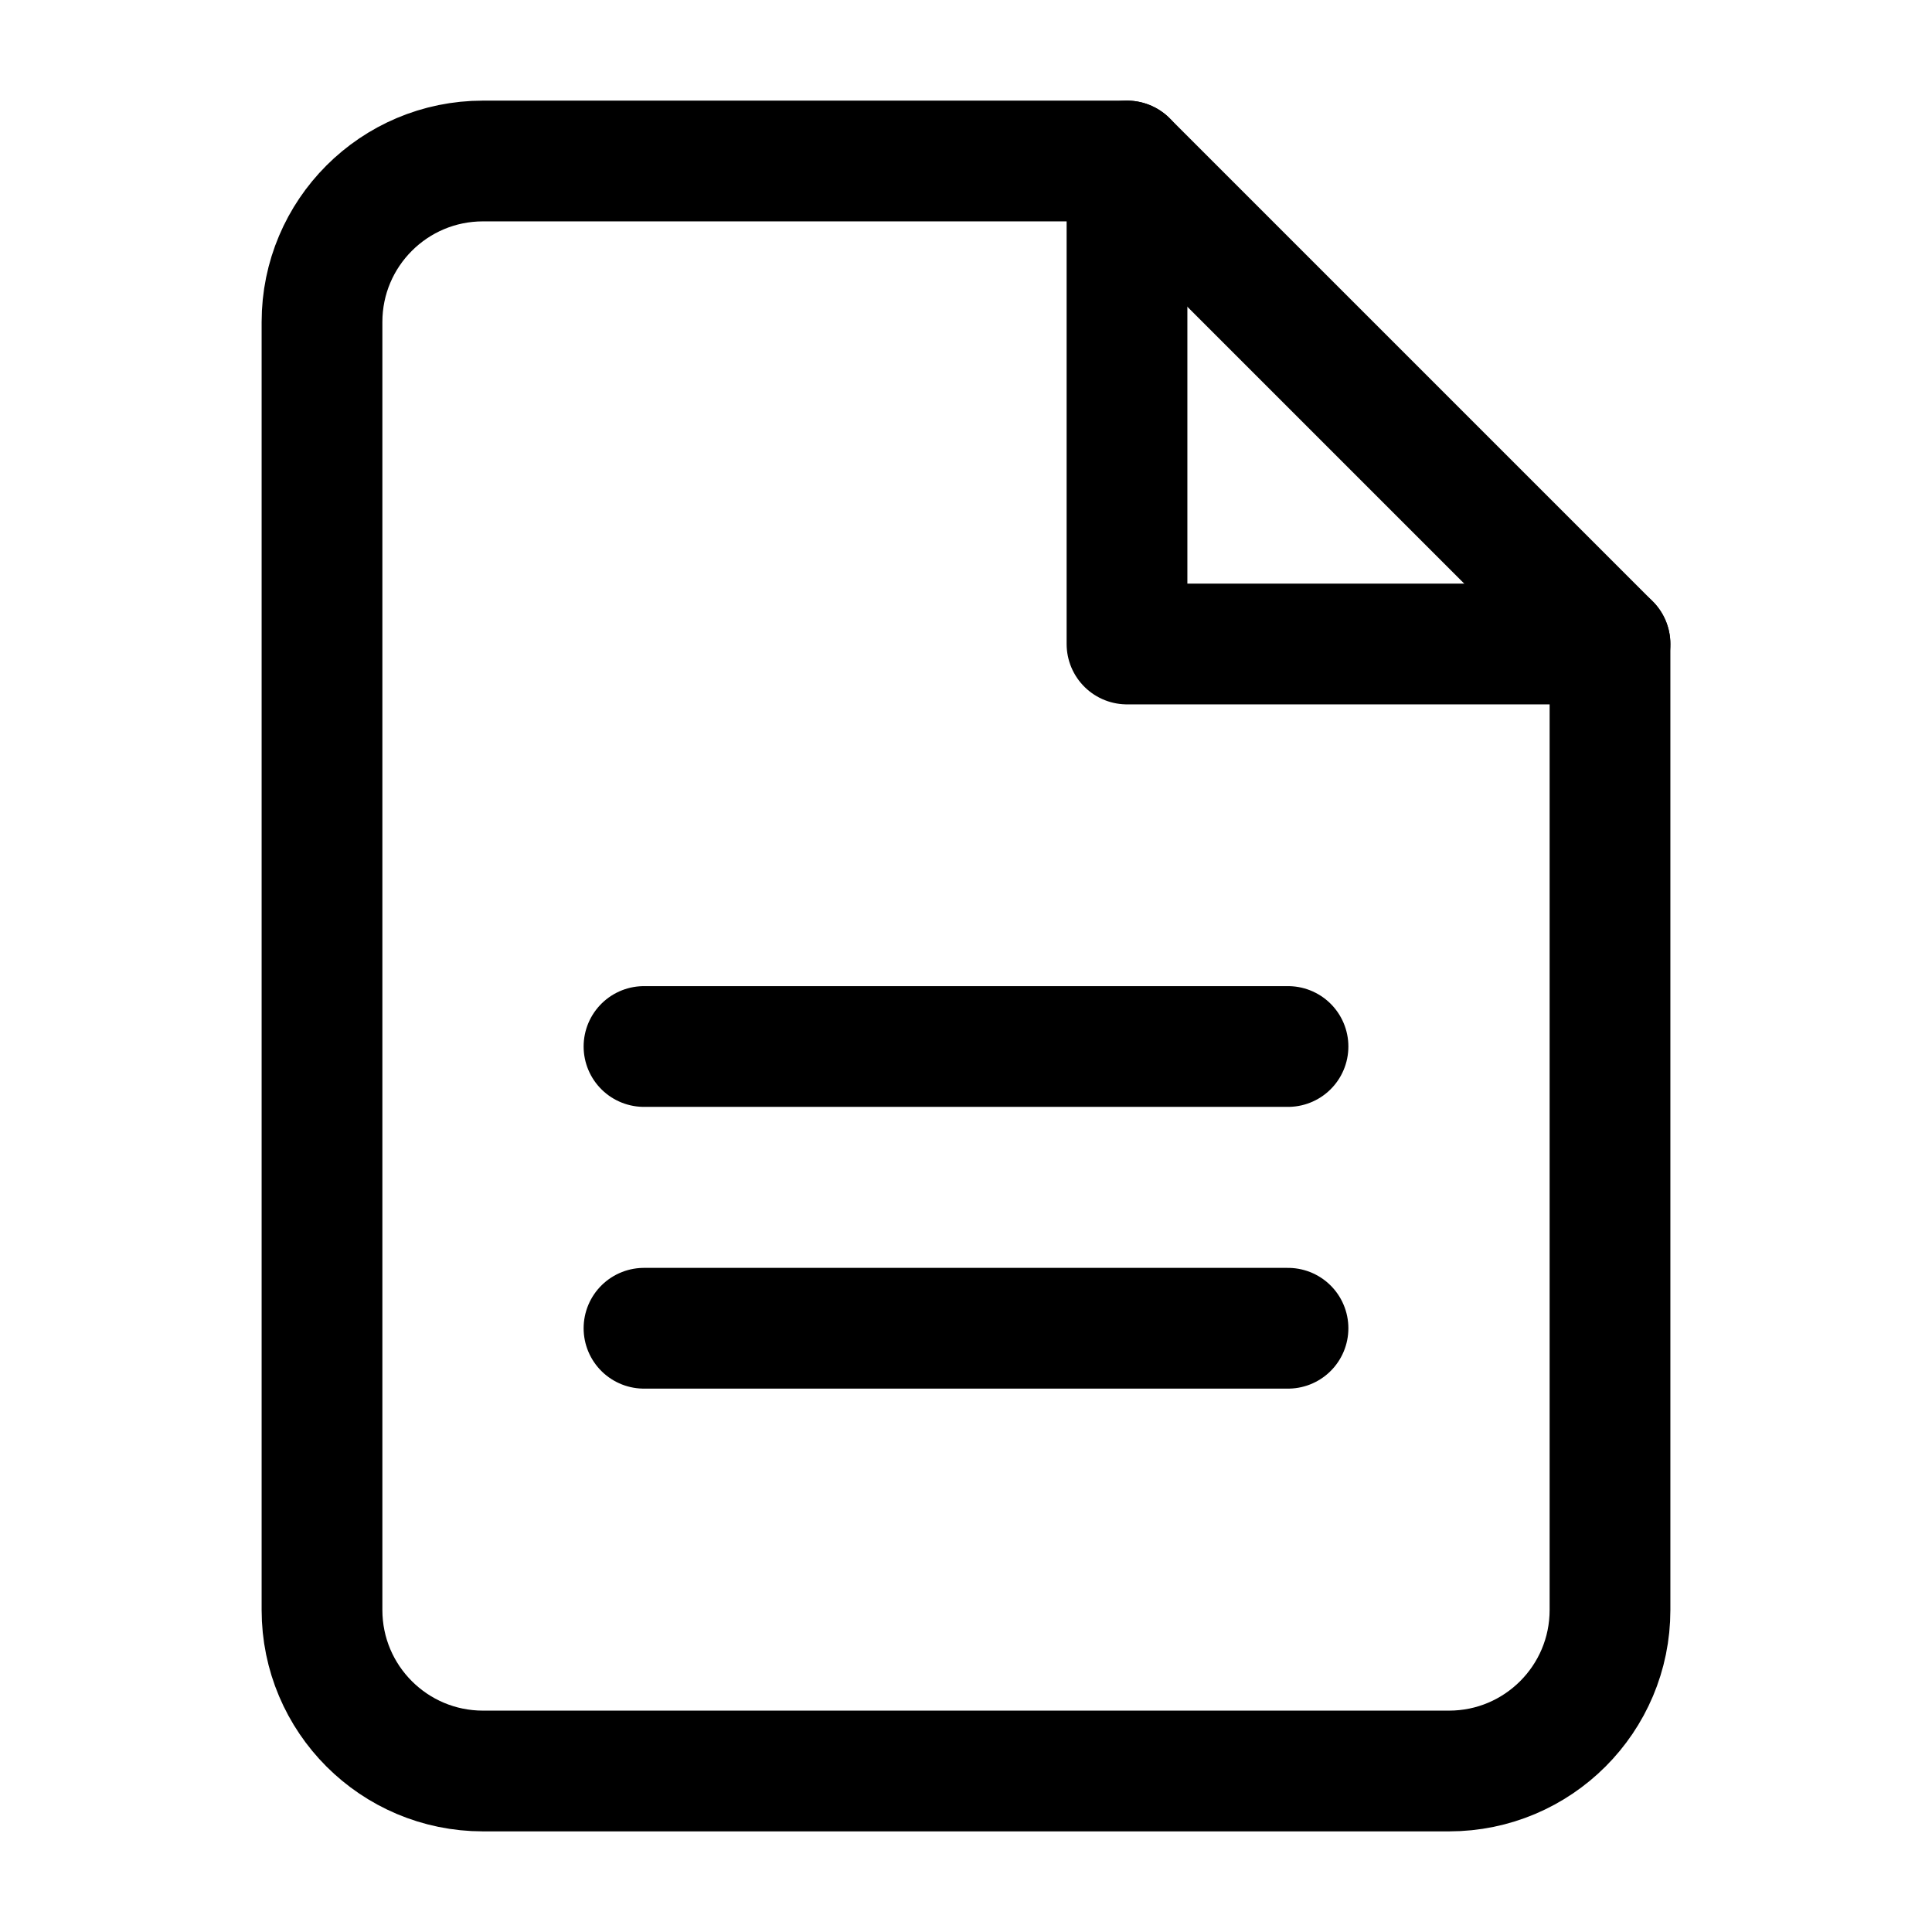
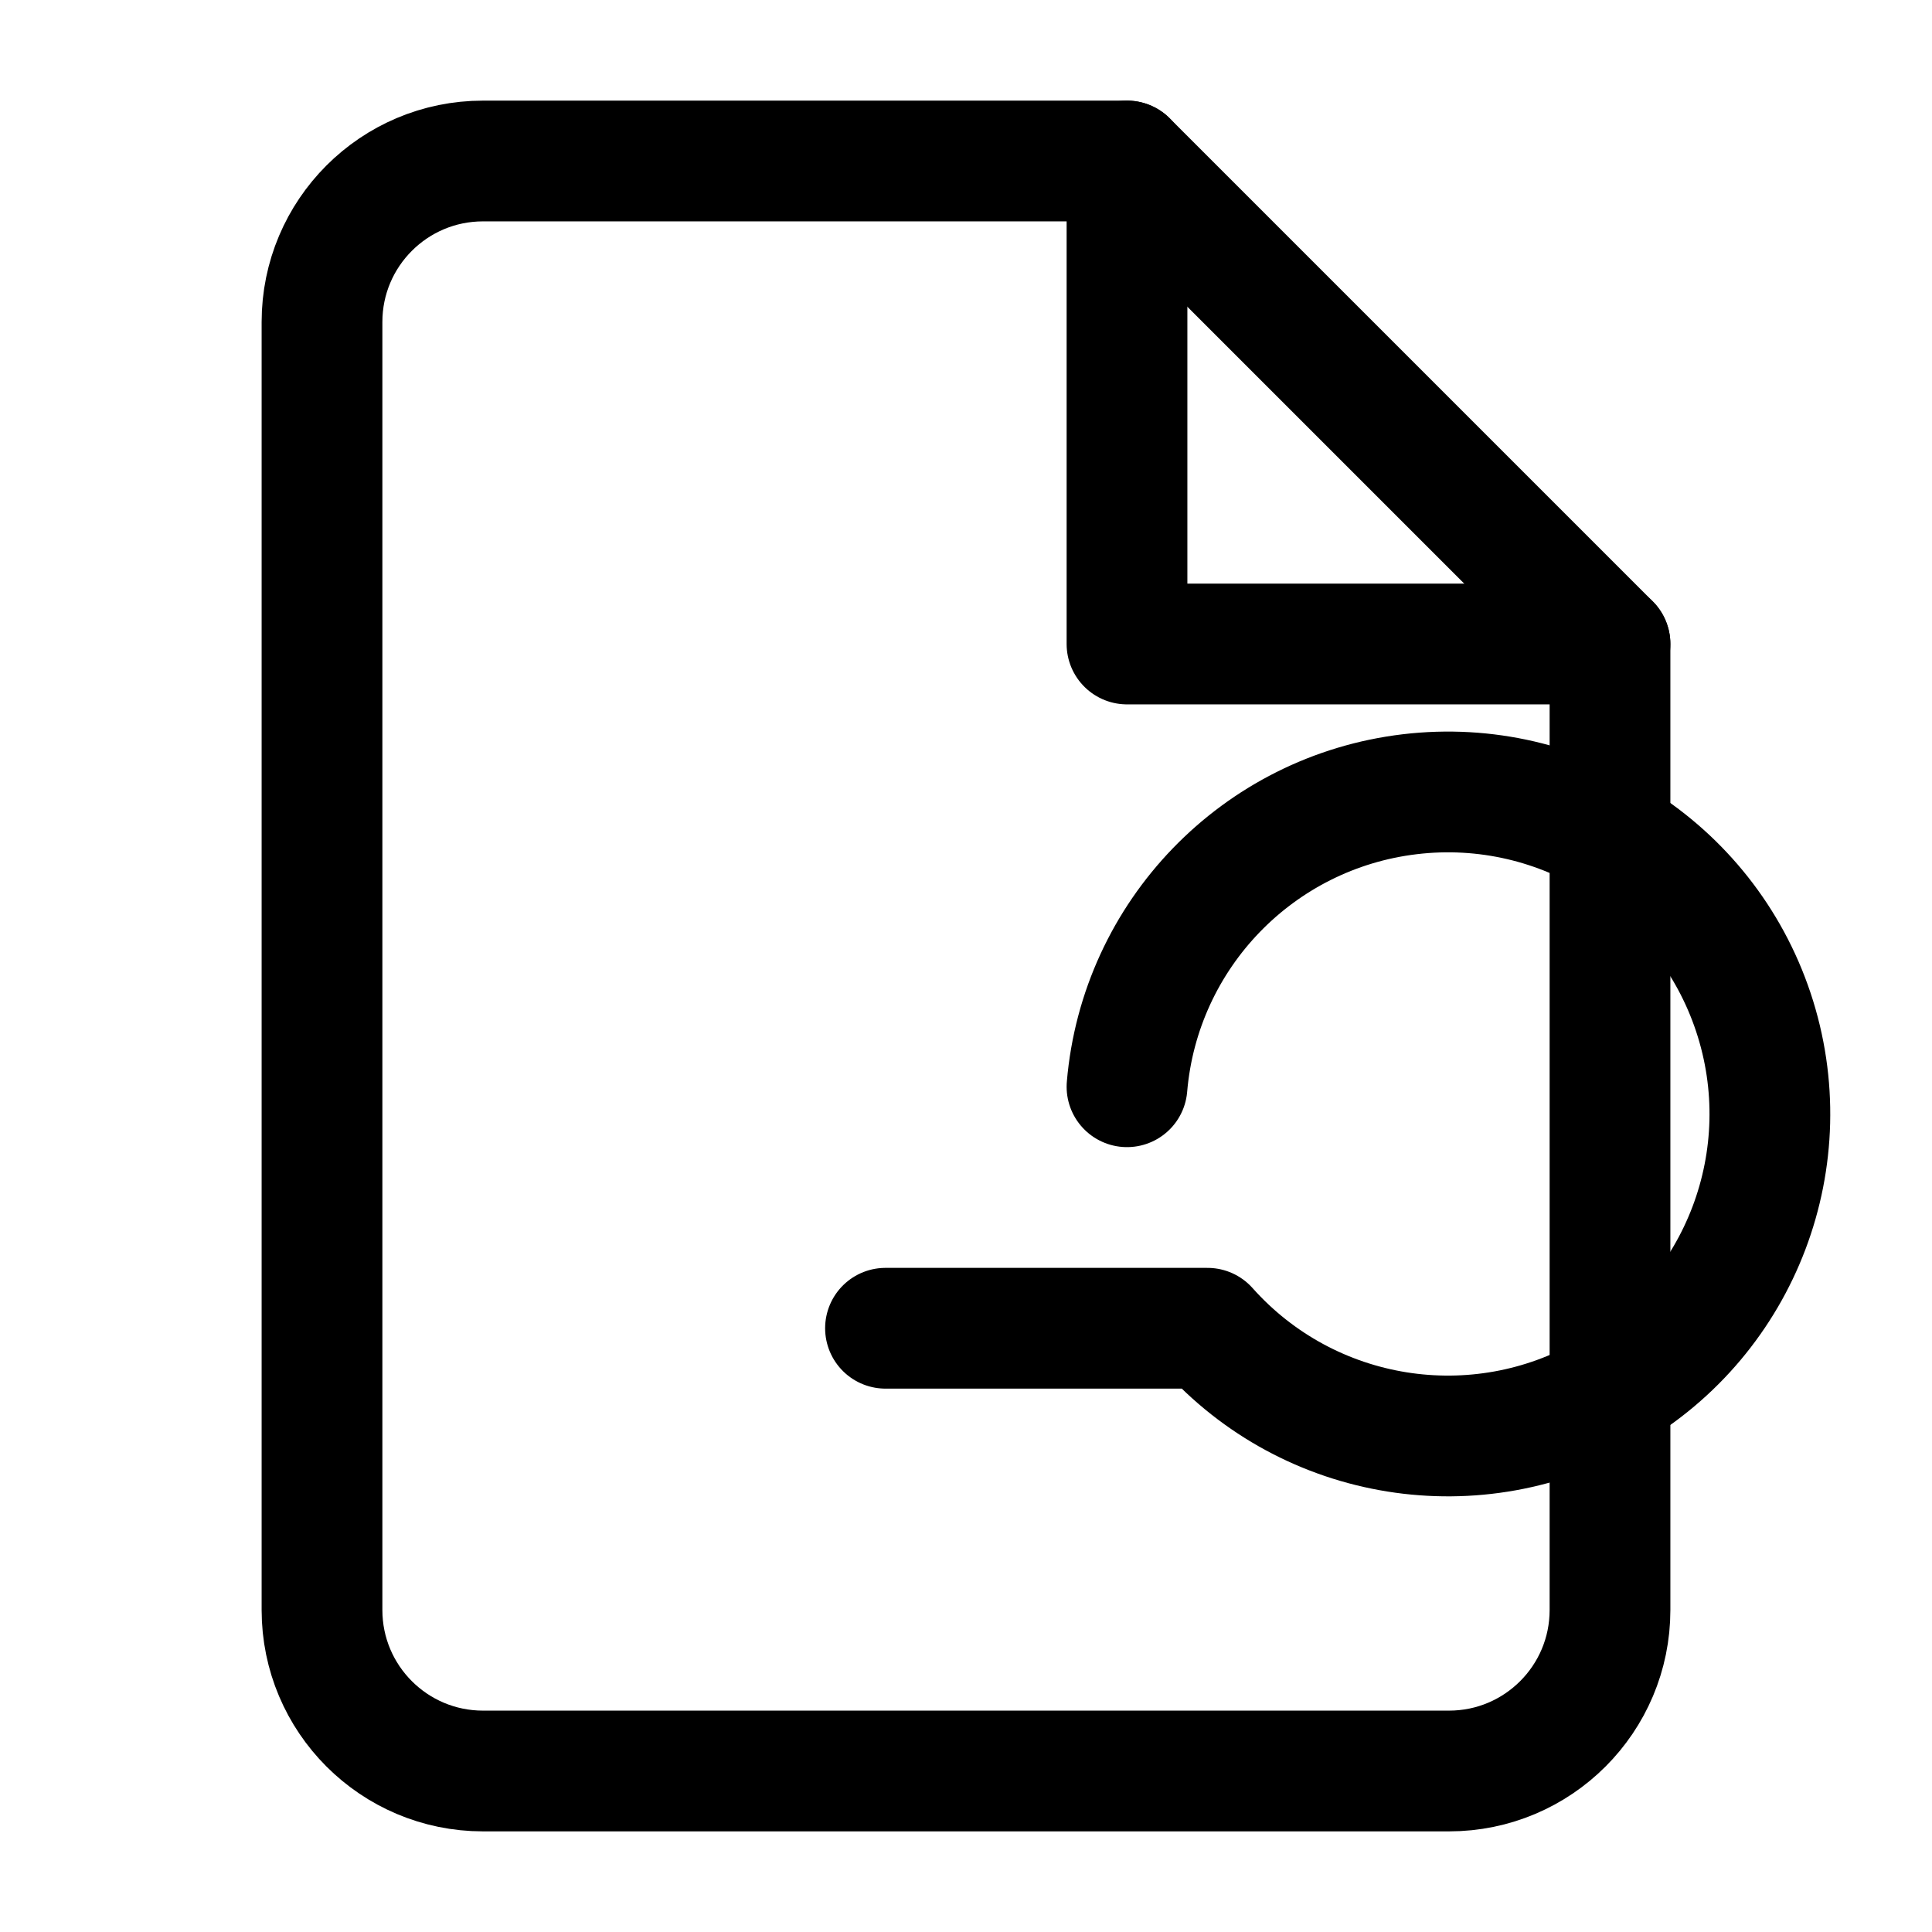
<svg xmlns="http://www.w3.org/2000/svg" viewBox="0 0 24 24" fill="none">
  <path d="M14 2H6a2 2 0 0 0-2 2v16a2 2 0 0 0 2 2h12a2 2 0 0 0 2-2V8z" stroke="currentColor" stroke-width="1.5" stroke-linecap="round" stroke-linejoin="round" fill="none" />
  <polyline points="14,2 14,8 20,8" stroke="currentColor" stroke-width="1.5" stroke-linecap="round" stroke-linejoin="round" />
-   <line x1="8" y1="13" x2="16" y2="13" stroke="currentColor" stroke-width="1.5" stroke-linecap="round" />
-   <line x1="8" y1="16.5" x2="16" y2="16.5" stroke="currentColor" stroke-width="1.5" stroke-linecap="round" />
+   <path d="M14 13.5 A4 4 0 1 1 15 16.5 L11 16.5" stroke="currentColor" stroke-width="1.5" stroke-linecap="round" stroke-linejoin="round" fill="none" />
</svg>
